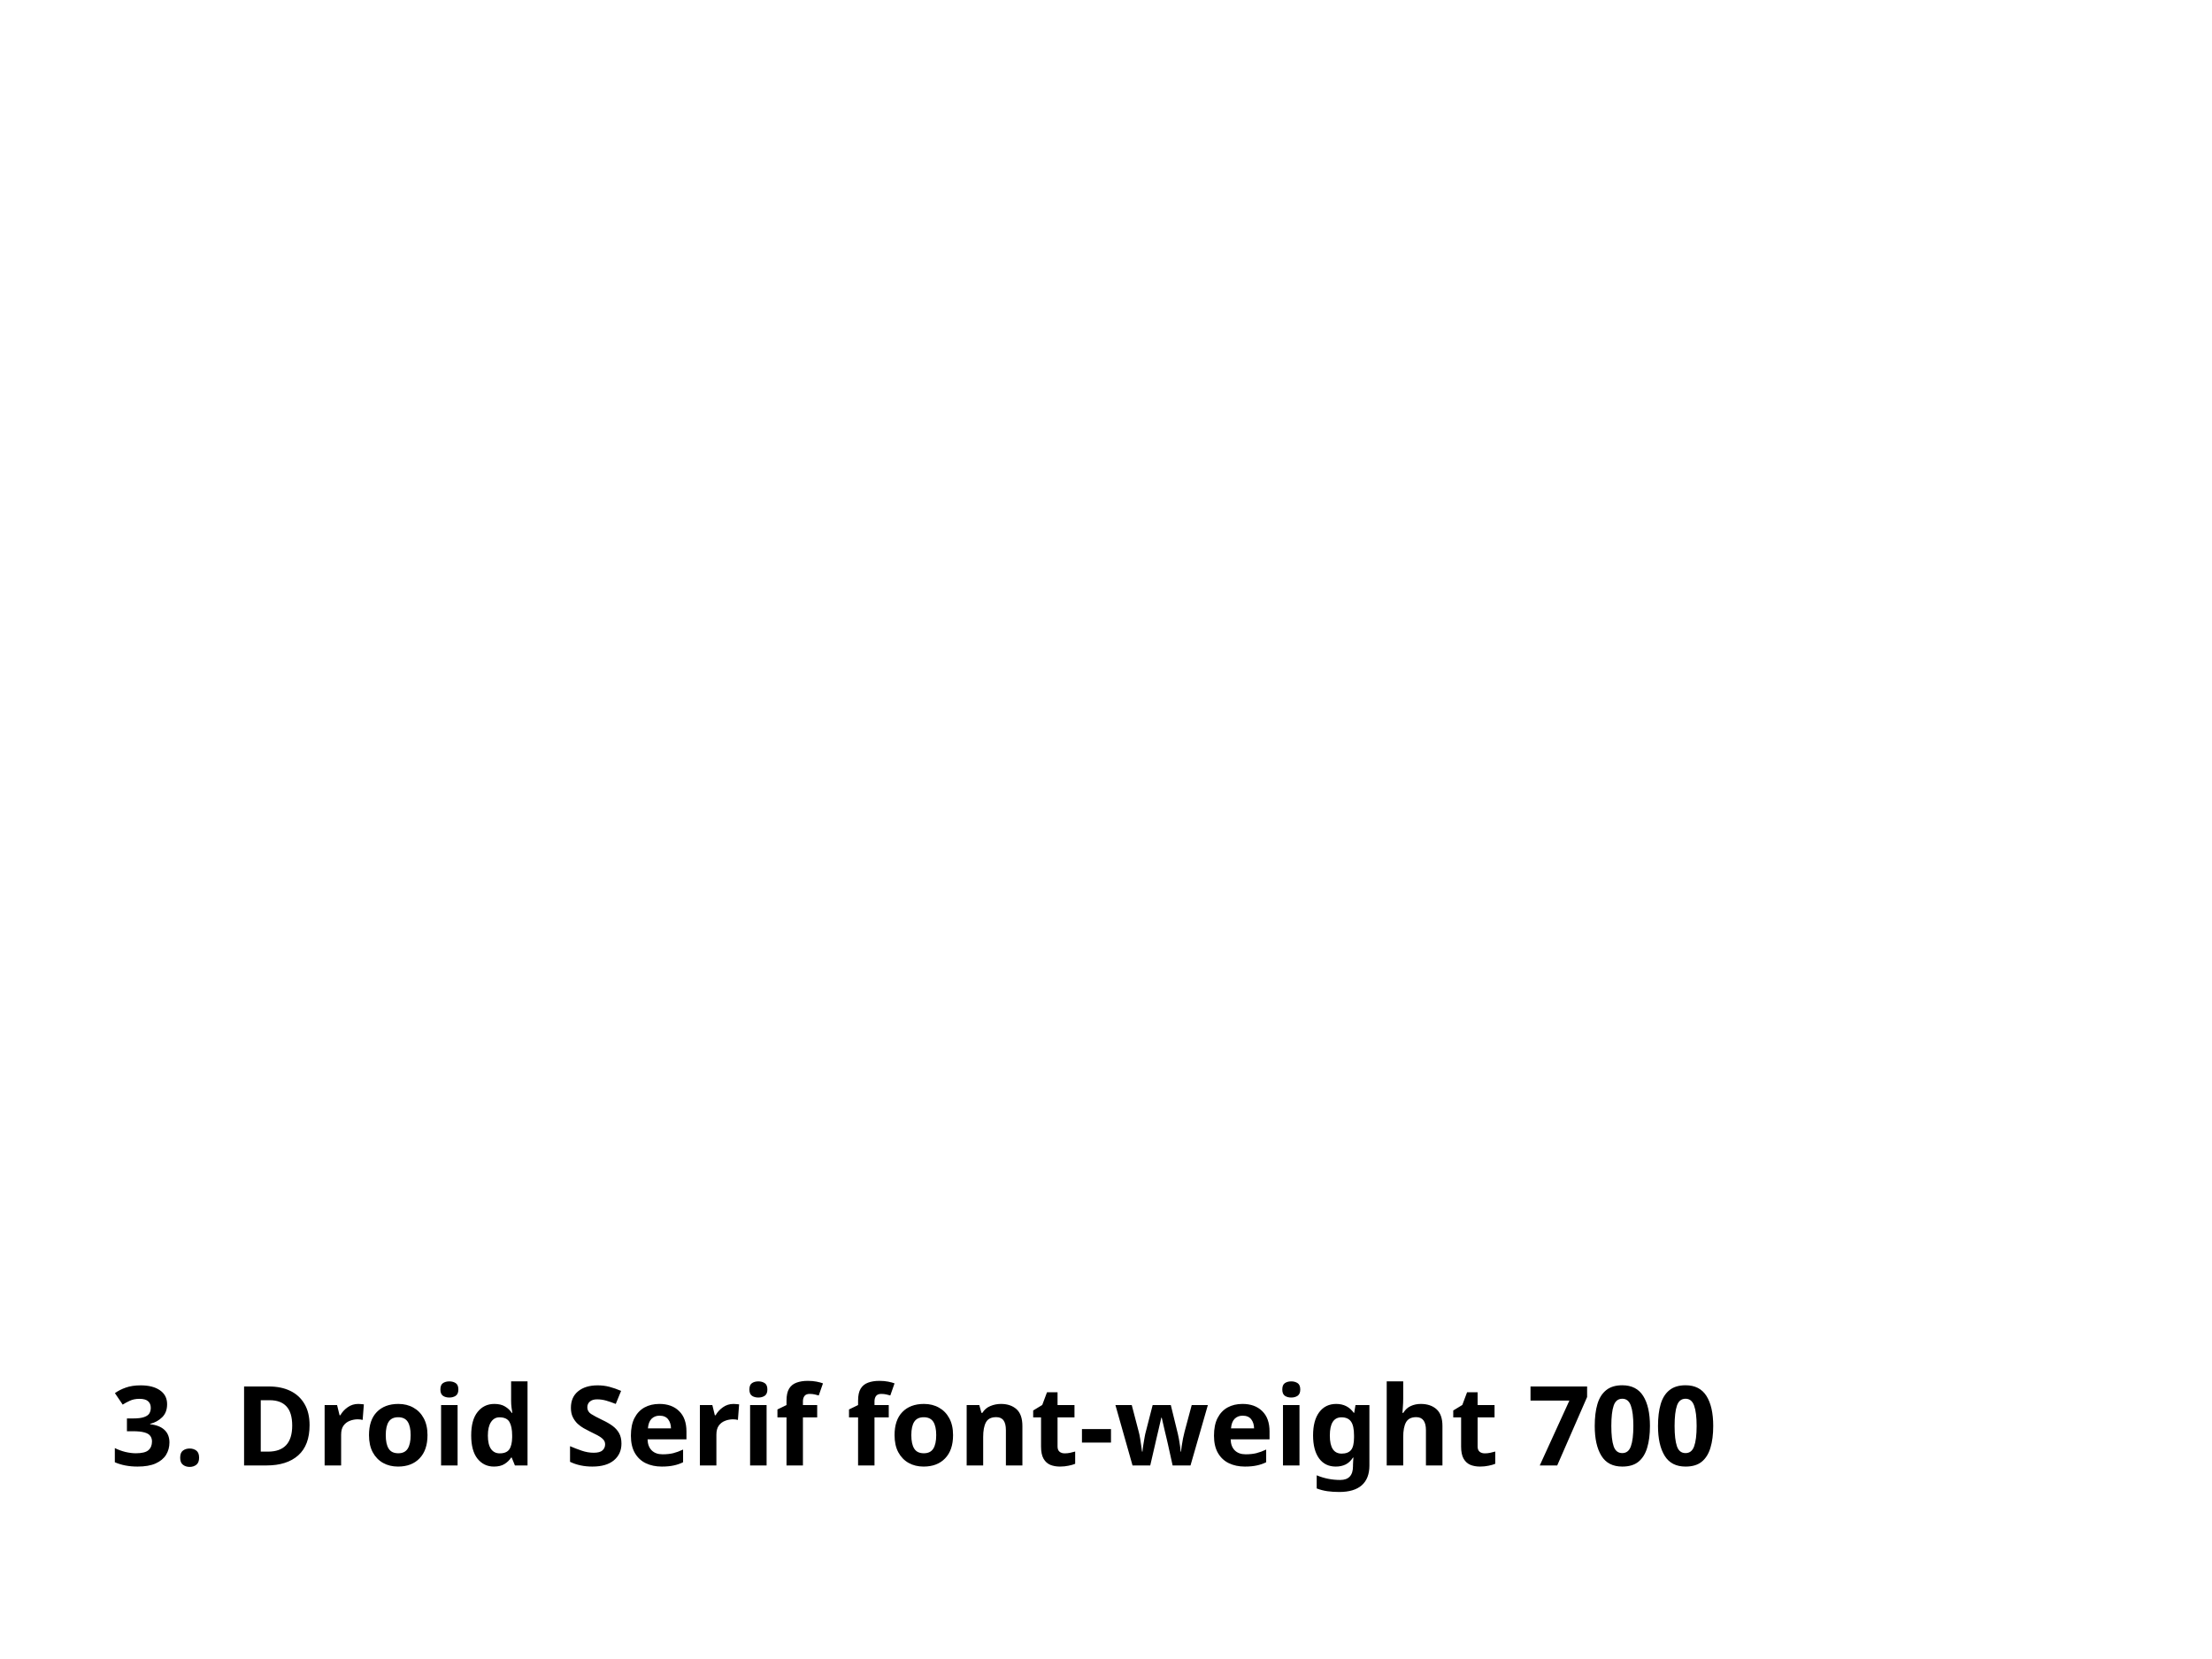
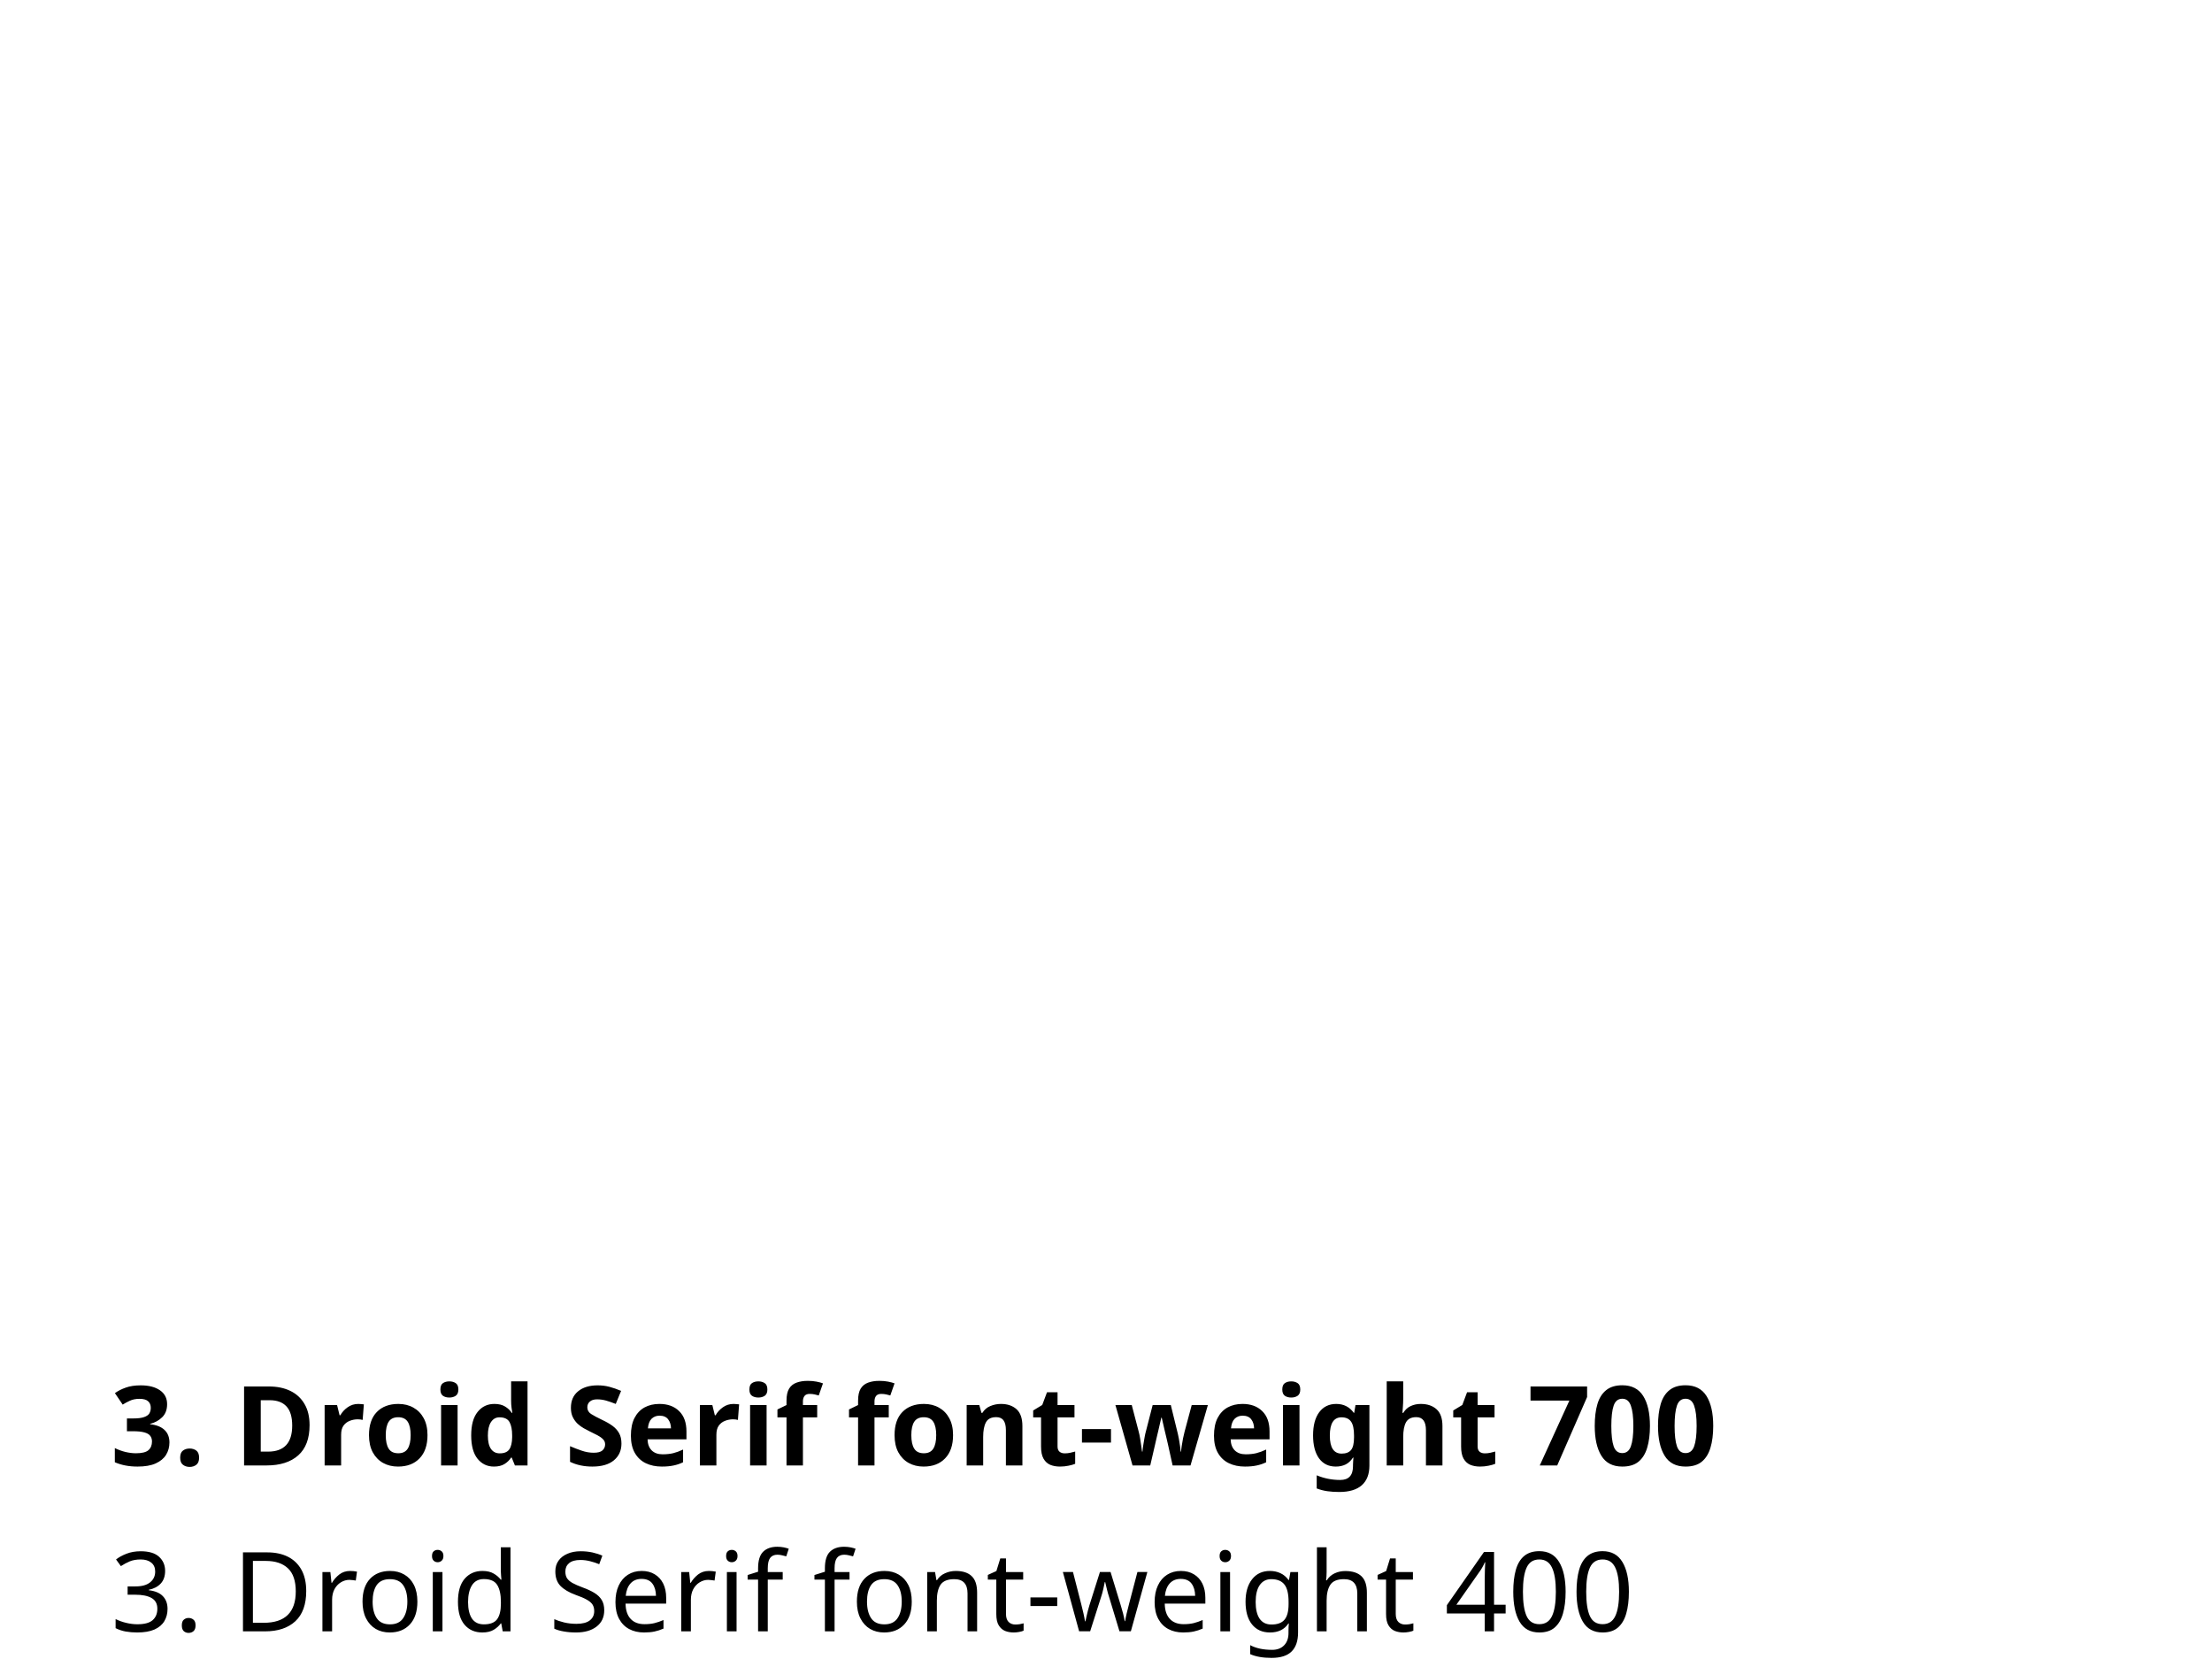
<svg xmlns="http://www.w3.org/2000/svg" width="400px" height="300px" version="1.1">
  <style type="text/css">
    @font-face {
    font-family: 'Droid Serif';
    font-weight: 400;
    font-style: normal;
    src: url('web-fonts/droid-serif-regular.ttf') format('truetype');
    }

</style>
  <g transform="translate(20,265)">
+     <text y="30" font-family="Droid Serif" font-size="20" font-weight="400">3. Droid Serif font-weight 400</text>
    <text font-family="Droid Serif" font-size="20" font-weight="700">3. Droid Serif font-weight 700</text>
  </g>
</svg>
